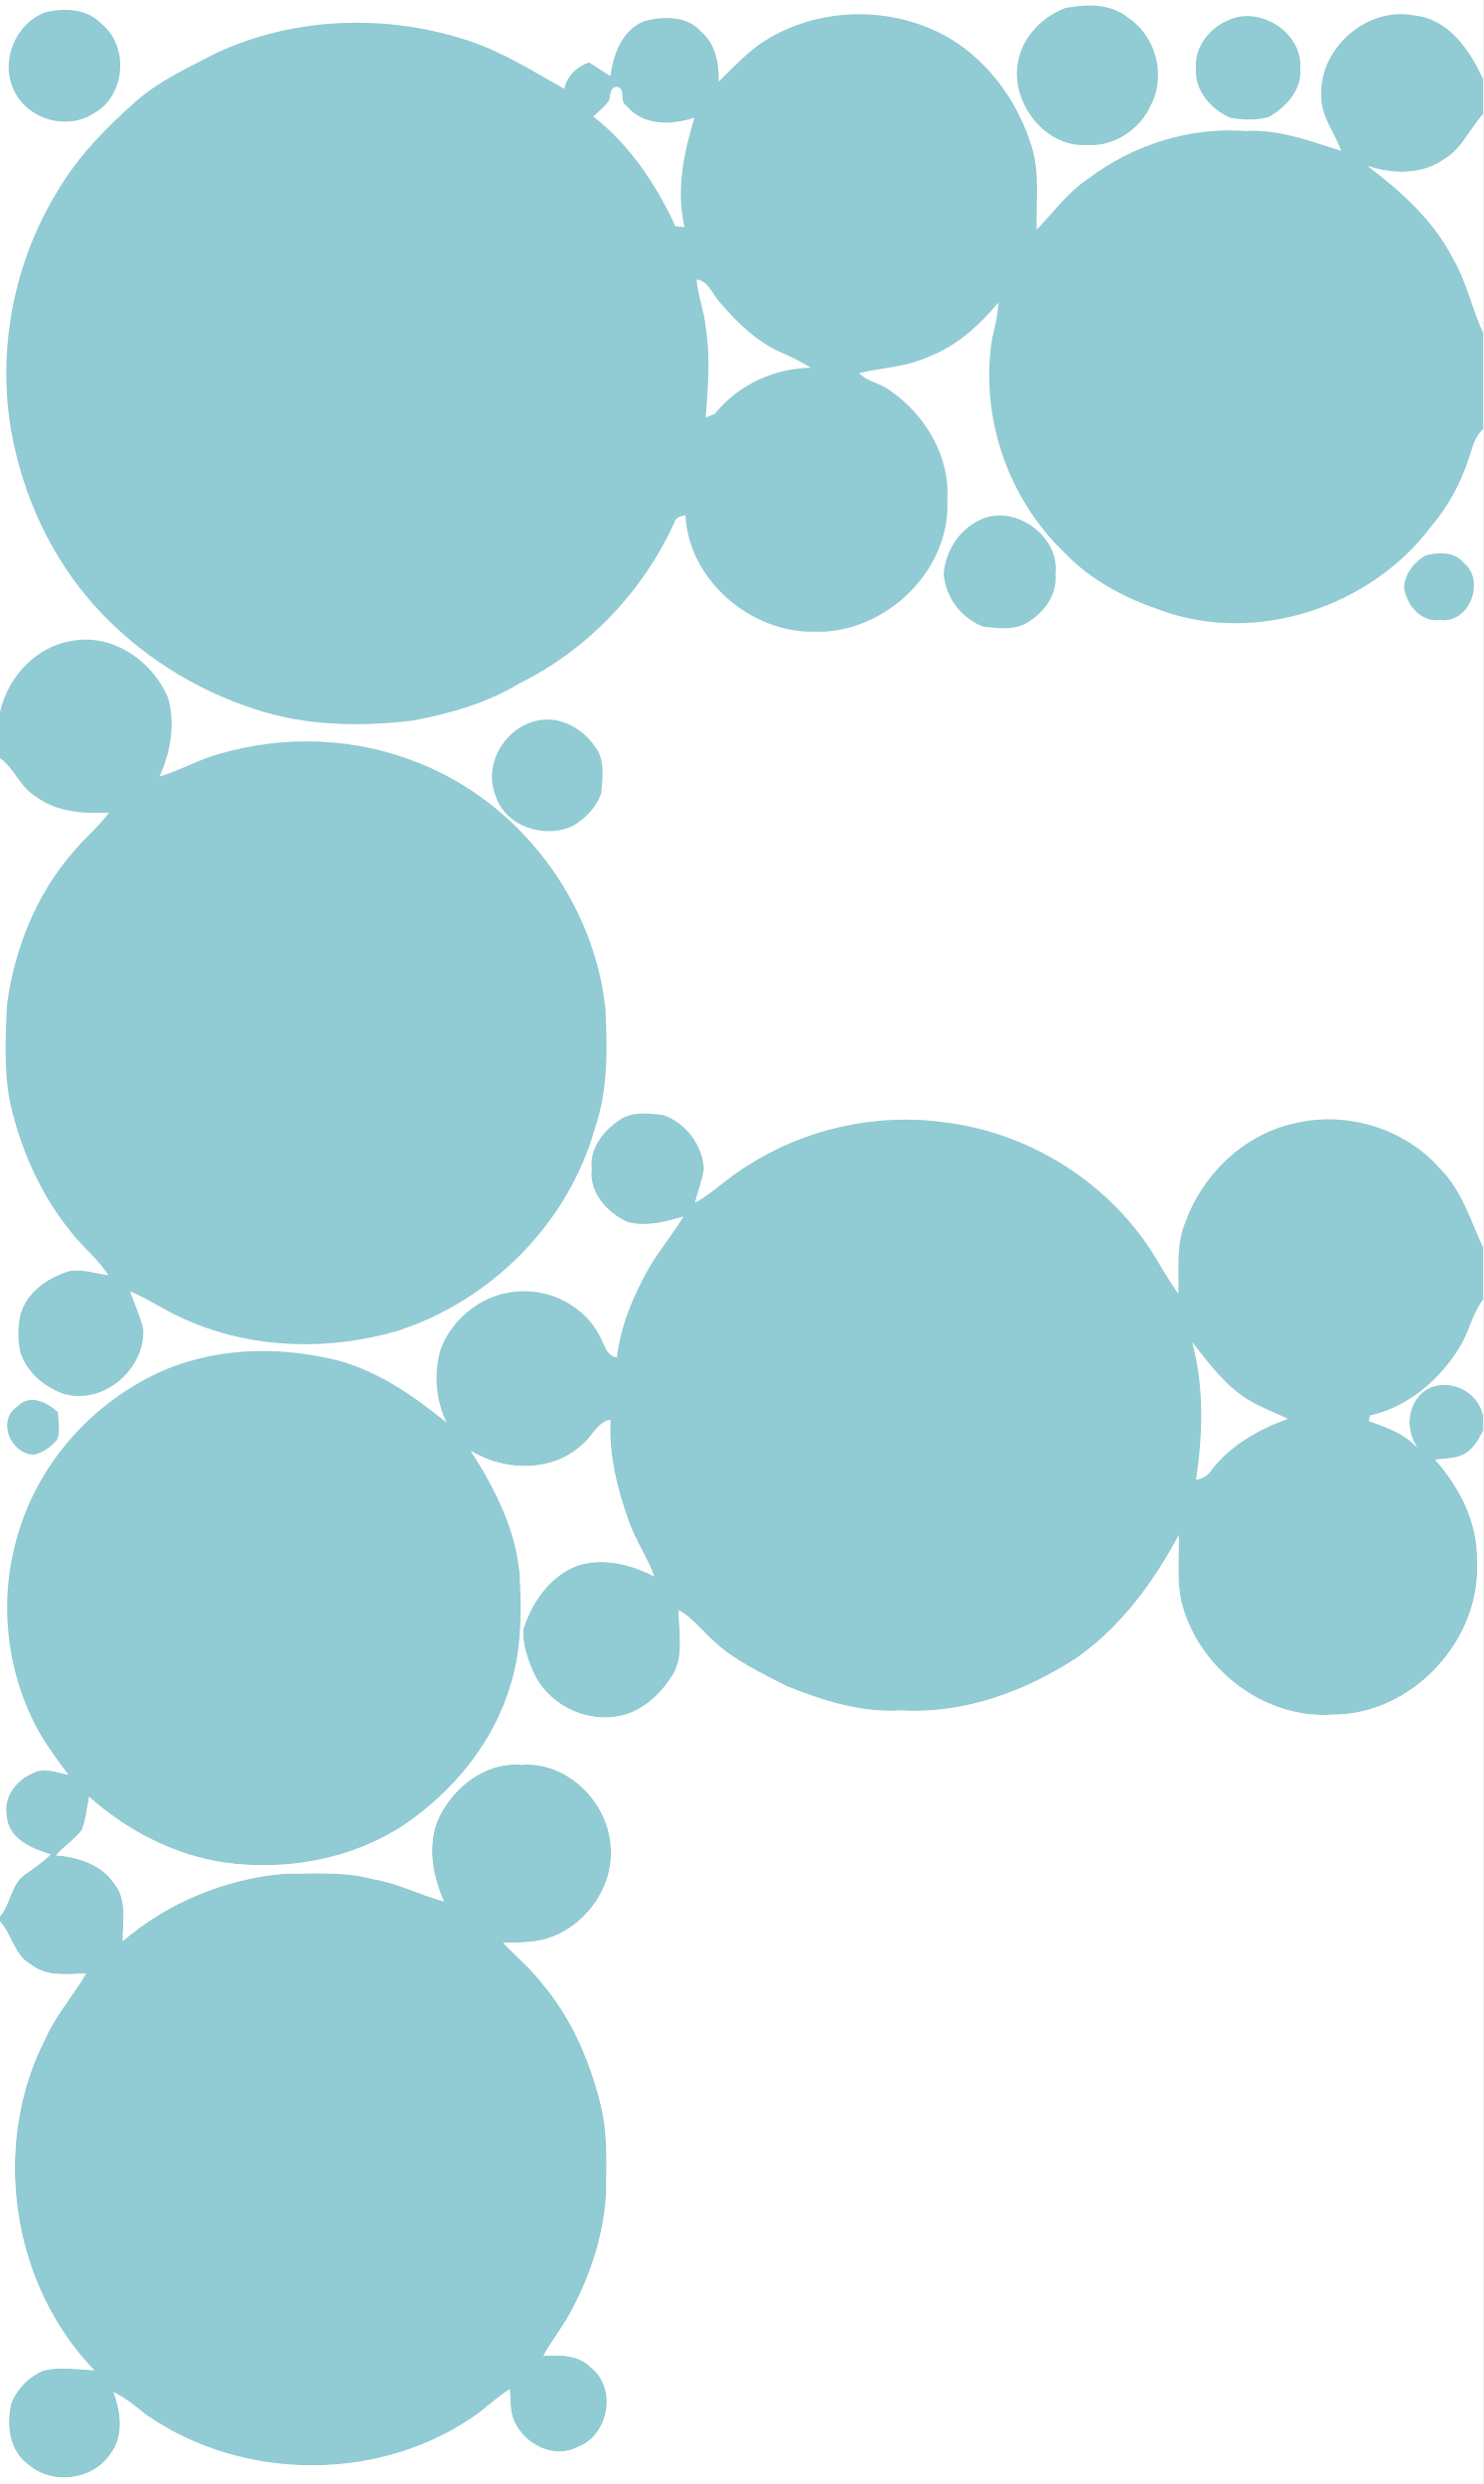
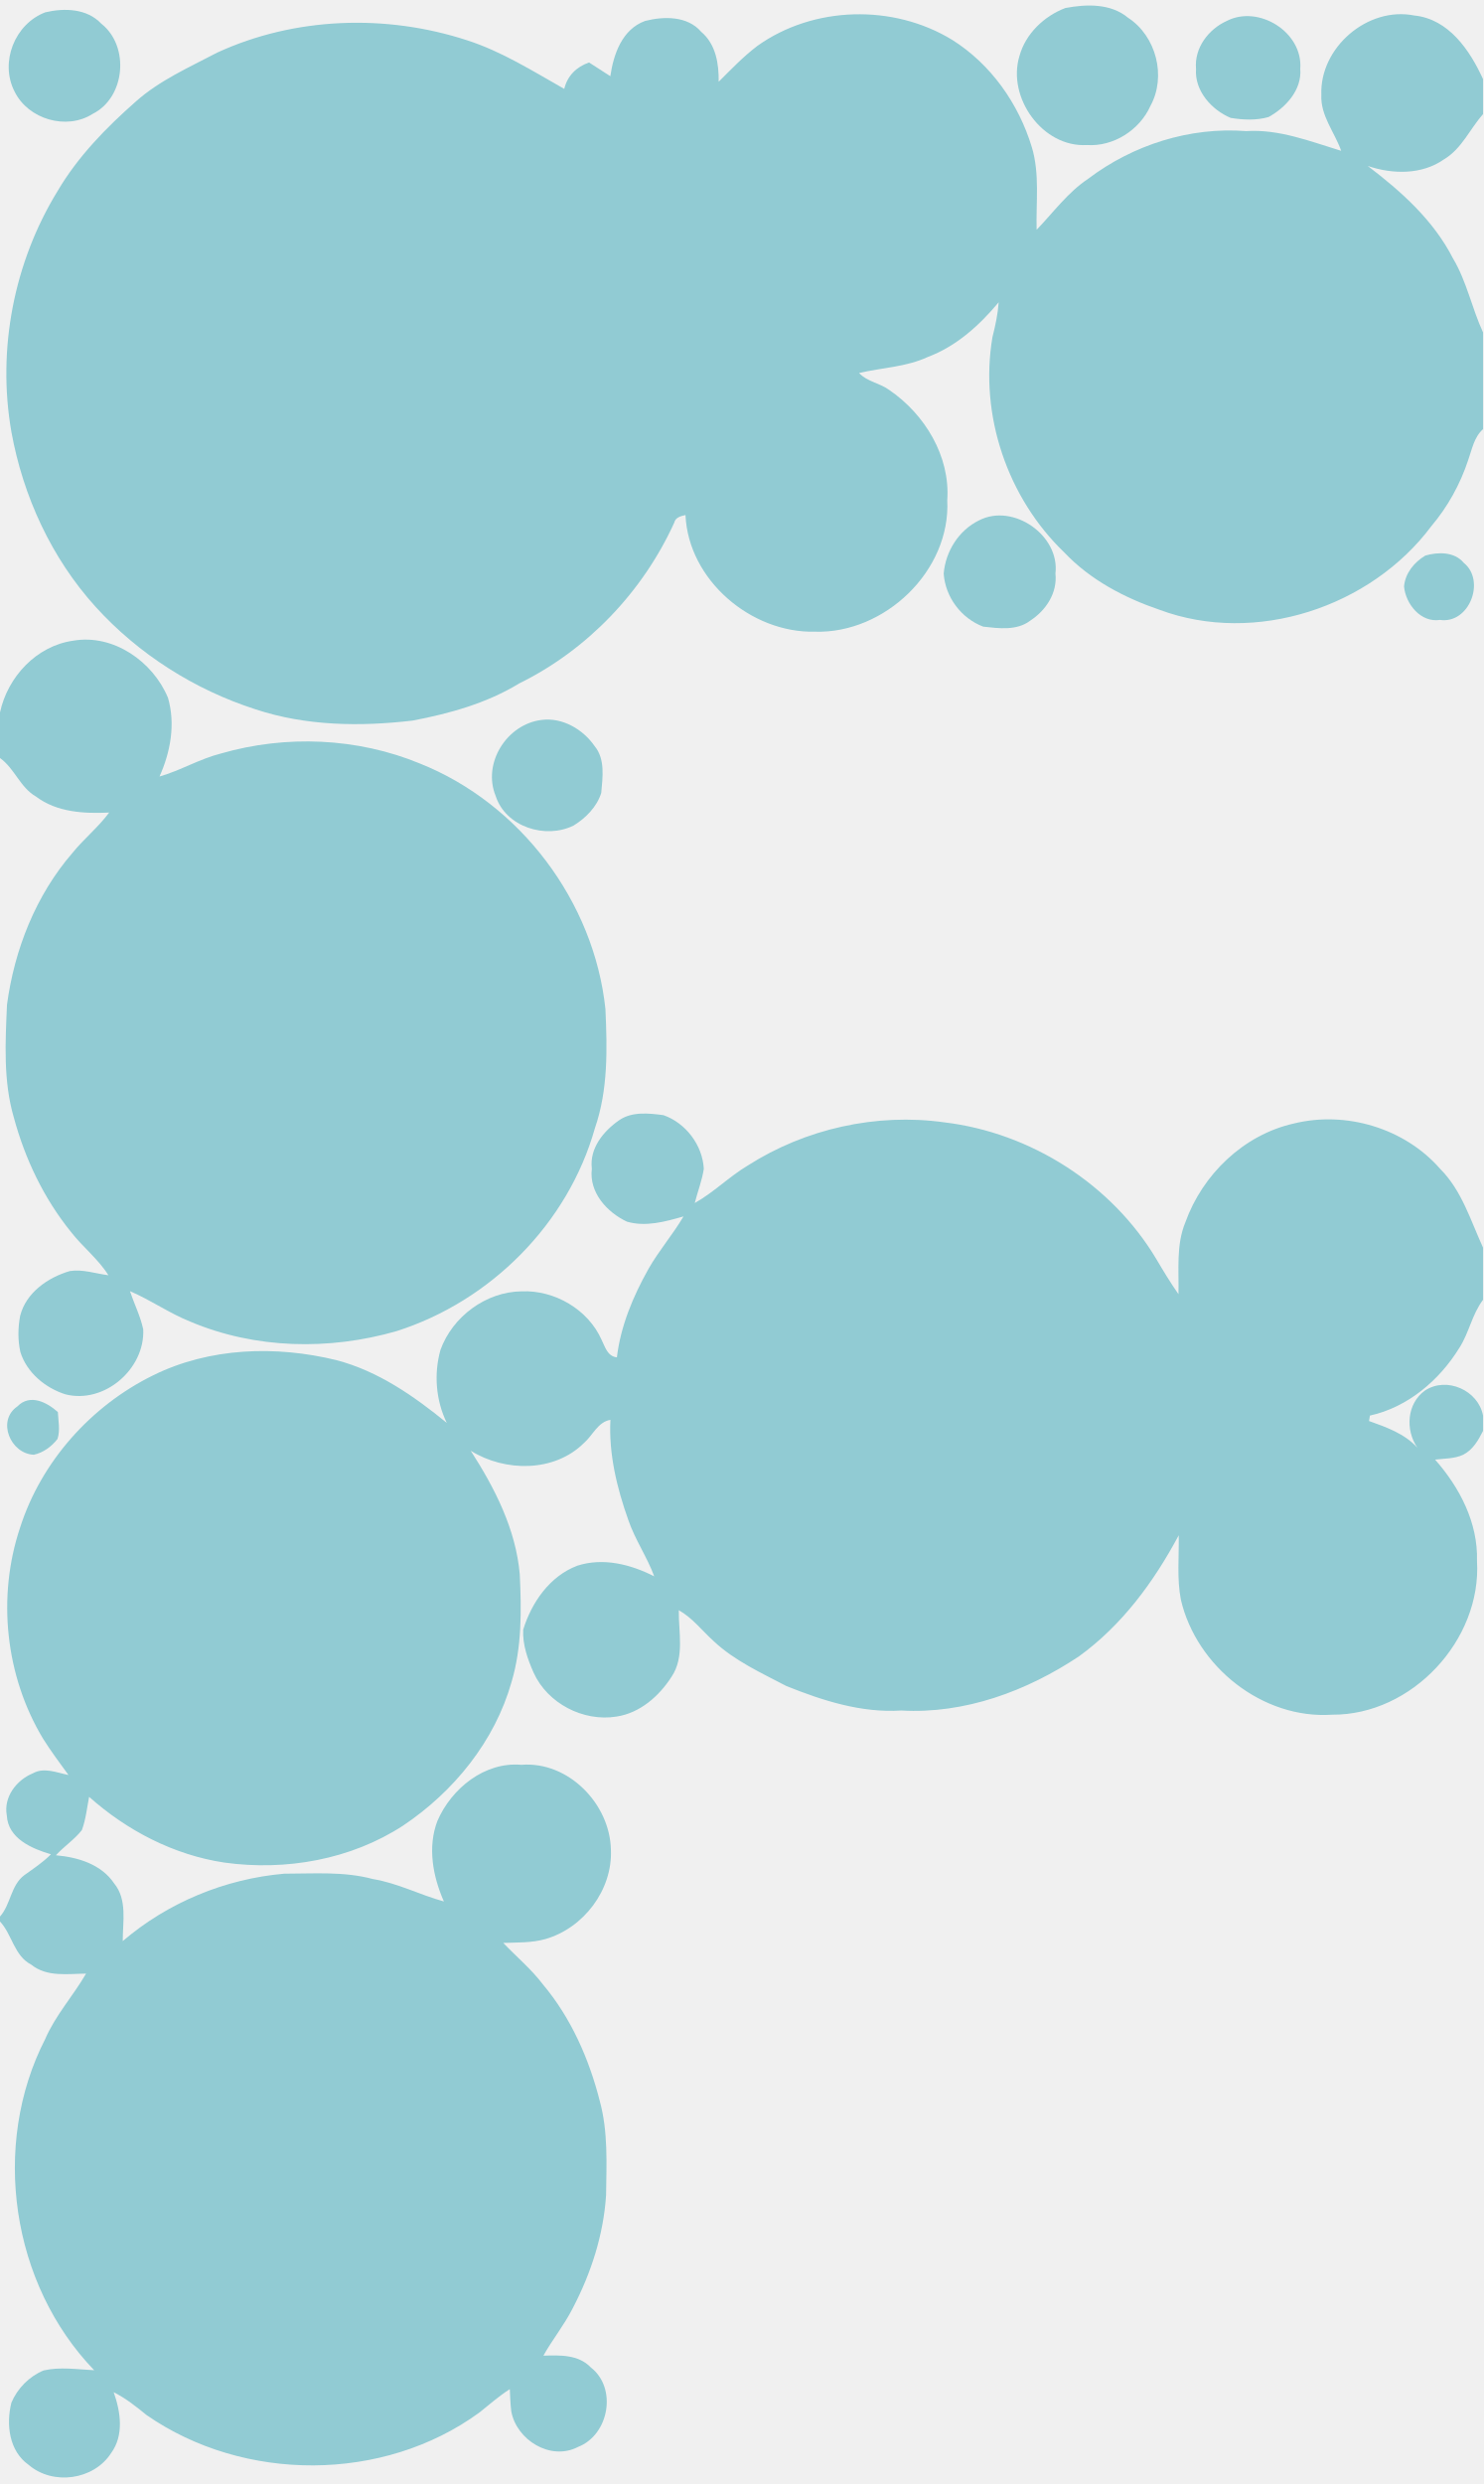
<svg xmlns="http://www.w3.org/2000/svg" width="344pt" height="576pt" viewBox="0 0 344 576" version="1.1">
-   <path fill="#ffffff" d=" M 0.00 0.00 L 344.00 0.00 L 344.00 18.36 C 340.95 11.66 336.04 4.40 328.03 3.59 C 317.21 1.44 306.06 11.05 306.49 22.02 C 306.26 26.82 309.57 30.65 311.09 34.97 C 303.89 32.79 296.72 29.91 289.04 30.40 C 275.98 29.39 262.82 33.58 252.41 41.45 C 247.68 44.60 244.34 49.24 240.45 53.28 C 240.27 46.88 241.22 40.32 239.32 34.08 C 236.27 24.02 229.83 14.88 220.87 9.25 C 207.25 0.91 188.73 1.33 175.68 10.64 C 172.42 13.11 169.59 16.08 166.70 18.96 C 166.76 14.75 166.04 10.24 162.64 7.37 C 159.45 3.66 153.97 3.75 149.62 4.86 C 144.30 6.80 142.31 12.55 141.57 17.67 C 139.92 16.61 138.28 15.55 136.64 14.49 C 133.72 15.49 131.61 17.57 130.88 20.61 C 123.56 16.48 116.36 11.91 108.30 9.33 C 89.55 3.21 68.38 3.91 50.38 12.20 C 43.90 15.61 37.06 18.60 31.53 23.52 C 24.61 29.61 18.06 36.31 13.36 44.30 C 3.22 60.81 -0.70 81.03 2.64 100.12 C 5.34 115.07 11.95 129.44 22.19 140.73 C 32.16 151.71 45.14 159.94 59.24 164.47 C 70.97 168.36 83.55 168.52 95.72 167.09 C 104.31 165.45 112.92 163.07 120.44 158.47 C 136.24 150.71 149.10 137.22 156.38 121.22 C 156.69 119.94 157.90 119.69 159.00 119.43 C 159.67 134.49 174.21 146.83 189.02 146.48 C 205.20 146.97 220.55 132.37 219.72 115.97 C 220.44 105.81 214.51 96.07 206.31 90.46 C 204.15 88.83 201.08 88.50 199.26 86.49 C 204.59 85.25 210.20 85.11 215.25 82.76 C 221.85 80.28 227.19 75.43 231.65 70.09 C 231.45 72.83 230.88 75.52 230.20 78.18 C 227.14 96.24 233.68 115.47 246.88 128.12 C 252.87 134.45 260.80 138.62 268.98 141.41 C 291.19 149.67 317.98 140.80 332.01 122.00 C 335.81 117.51 338.69 112.29 340.54 106.71 C 341.44 104.20 341.90 101.37 344.00 99.51 L 344.00 289.32 C 341.11 283.02 339.08 276.06 334.04 271.03 C 325.80 261.60 312.19 257.54 300.08 260.53 C 288.46 263.15 278.93 272.33 274.95 283.43 C 272.76 288.71 273.48 294.53 273.35 300.10 C 271.53 297.50 269.89 294.80 268.28 292.07 C 257.92 274.64 239.10 262.65 219.01 260.25 C 203.28 258.06 186.84 261.72 173.46 270.26 C 169.13 272.84 165.56 276.50 161.15 278.96 C 161.82 276.30 162.85 273.74 163.25 271.03 C 162.96 265.54 159.07 260.41 153.90 258.59 C 150.50 258.14 146.57 257.70 143.59 259.78 C 139.95 262.32 136.70 266.28 137.28 271.01 C 136.60 276.51 140.76 281.08 145.41 283.28 C 149.77 284.55 154.32 283.28 158.54 282.07 C 156.06 286.29 152.81 290.01 150.40 294.27 C 146.84 300.62 143.96 307.46 143.09 314.75 C 140.89 314.51 140.36 312.33 139.53 310.66 C 136.40 303.62 128.62 299.12 120.99 299.44 C 112.73 299.53 104.96 305.30 102.17 313.01 C 100.60 318.59 101.09 324.72 103.63 329.94 C 96.00 323.71 87.71 317.93 78.05 315.40 C 64.03 311.97 48.66 312.44 35.55 318.90 C 21.14 325.97 9.56 338.90 4.65 354.25 C -0.72 370.32 1.24 388.66 9.99 403.18 C 11.81 406.08 13.87 408.82 15.88 411.59 C 13.19 411.07 10.25 409.73 7.63 411.20 C 3.83 412.76 0.79 416.69 1.58 420.97 C 1.85 426.32 7.40 428.69 11.82 429.98 C 9.97 431.85 7.76 433.30 5.63 434.83 C 2.50 437.17 2.50 441.60 0.00 444.42 L 0.00 175.78 C 3.39 178.19 4.66 182.59 8.33 184.70 C 13.20 188.37 19.46 188.69 25.32 188.42 C 22.82 191.81 19.49 194.47 16.84 197.74 C 8.31 207.57 3.34 220.18 1.62 232.99 C 1.25 241.69 0.73 250.64 3.20 259.10 C 5.79 268.71 10.17 277.89 16.45 285.65 C 19.17 289.16 22.77 291.92 25.15 295.71 C 22.19 295.34 19.20 294.26 16.19 294.74 C 11.10 296.23 6.04 299.73 4.67 305.13 C 4.16 307.89 4.11 310.78 4.73 313.53 C 6.22 318.30 10.50 321.84 15.16 323.32 C 24.20 325.63 33.66 317.43 33.22 308.25 C 32.57 305.19 31.13 302.36 30.14 299.40 C 34.98 301.46 39.30 304.55 44.20 306.49 C 59.24 312.83 76.38 313.16 91.97 308.67 C 113.78 301.75 131.77 283.72 137.99 261.61 C 141.07 252.74 140.85 243.23 140.43 233.98 C 137.81 209.09 120.70 186.35 97.43 177.06 C 82.89 171.05 66.31 170.37 51.23 174.73 C 46.29 175.98 41.89 178.66 37.00 180.06 C 39.55 174.38 40.74 167.88 38.96 161.80 C 35.47 153.40 26.31 146.97 17.02 148.56 C 8.47 149.74 1.78 156.94 0.00 165.20 L 0.00 0.00 Z" />
+   <path fill="none" d=" M 0.00 0.00 L 344.00 0.00 L 344.00 18.36 C 340.95 11.66 336.04 4.40 328.03 3.59 C 317.21 1.44 306.06 11.05 306.49 22.02 C 306.26 26.82 309.57 30.65 311.09 34.97 C 303.89 32.79 296.72 29.91 289.04 30.40 C 275.98 29.39 262.82 33.58 252.41 41.45 C 247.68 44.60 244.34 49.24 240.45 53.28 C 240.27 46.88 241.22 40.32 239.32 34.08 C 236.27 24.02 229.83 14.88 220.87 9.25 C 207.25 0.91 188.73 1.33 175.68 10.64 C 172.42 13.11 169.59 16.08 166.70 18.96 C 166.76 14.75 166.04 10.24 162.64 7.37 C 159.45 3.66 153.97 3.75 149.62 4.86 C 144.30 6.80 142.31 12.55 141.57 17.67 C 139.92 16.61 138.28 15.55 136.64 14.49 C 133.72 15.49 131.61 17.57 130.88 20.61 C 123.56 16.48 116.36 11.91 108.30 9.33 C 89.55 3.21 68.38 3.91 50.38 12.20 C 43.90 15.61 37.06 18.60 31.53 23.52 C 24.61 29.61 18.06 36.31 13.36 44.30 C 3.22 60.81 -0.70 81.03 2.64 100.12 C 5.34 115.07 11.95 129.44 22.19 140.73 C 32.16 151.71 45.14 159.94 59.24 164.47 C 70.97 168.36 83.55 168.52 95.72 167.09 C 104.31 165.45 112.92 163.07 120.44 158.47 C 136.24 150.71 149.10 137.22 156.38 121.22 C 156.69 119.94 157.90 119.69 159.00 119.43 C 159.67 134.49 174.21 146.83 189.02 146.48 C 205.20 146.97 220.55 132.37 219.72 115.97 C 220.44 105.81 214.51 96.07 206.31 90.46 C 204.15 88.83 201.08 88.50 199.26 86.49 C 204.59 85.25 210.20 85.11 215.25 82.76 C 221.85 80.28 227.19 75.43 231.65 70.09 C 231.45 72.83 230.88 75.52 230.20 78.18 C 227.14 96.24 233.68 115.47 246.88 128.12 C 252.87 134.45 260.80 138.62 268.98 141.41 C 291.19 149.67 317.98 140.80 332.01 122.00 C 335.81 117.51 338.69 112.29 340.54 106.71 C 341.44 104.20 341.90 101.37 344.00 99.51 L 344.00 289.32 C 341.11 283.02 339.08 276.06 334.04 271.03 C 325.80 261.60 312.19 257.54 300.08 260.53 C 288.46 263.15 278.93 272.33 274.95 283.43 C 272.76 288.71 273.48 294.53 273.35 300.10 C 271.53 297.50 269.89 294.80 268.28 292.07 C 257.92 274.64 239.10 262.65 219.01 260.25 C 203.28 258.06 186.84 261.72 173.46 270.26 C 169.13 272.84 165.56 276.50 161.15 278.96 C 161.82 276.30 162.85 273.74 163.25 271.03 C 162.96 265.54 159.07 260.41 153.90 258.59 C 150.50 258.14 146.57 257.70 143.59 259.78 C 139.95 262.32 136.70 266.28 137.28 271.01 C 136.60 276.51 140.76 281.08 145.41 283.28 C 149.77 284.55 154.32 283.28 158.54 282.07 C 156.06 286.29 152.81 290.01 150.40 294.27 C 146.84 300.62 143.96 307.46 143.09 314.75 C 140.89 314.51 140.36 312.33 139.53 310.66 C 136.40 303.62 128.62 299.12 120.99 299.44 C 112.73 299.53 104.96 305.30 102.17 313.01 C 100.60 318.59 101.09 324.72 103.63 329.94 C 96.00 323.71 87.71 317.93 78.05 315.40 C 64.03 311.97 48.66 312.44 35.55 318.90 C 21.14 325.97 9.56 338.90 4.65 354.25 C -0.72 370.32 1.24 388.66 9.99 403.18 C 11.81 406.08 13.87 408.82 15.88 411.59 C 13.19 411.07 10.25 409.73 7.63 411.20 C 3.83 412.76 0.79 416.69 1.58 420.97 C 1.85 426.32 7.40 428.69 11.82 429.98 C 9.97 431.85 7.76 433.30 5.63 434.83 C 2.50 437.17 2.50 441.60 0.00 444.42 L 0.00 175.78 C 3.39 178.19 4.66 182.59 8.33 184.70 C 13.20 188.37 19.46 188.69 25.32 188.42 C 22.82 191.81 19.49 194.47 16.84 197.74 C 8.31 207.57 3.34 220.18 1.62 232.99 C 1.25 241.69 0.73 250.64 3.20 259.10 C 5.79 268.71 10.17 277.89 16.45 285.65 C 19.17 289.16 22.77 291.92 25.15 295.71 C 22.19 295.34 19.20 294.26 16.19 294.74 C 11.10 296.23 6.04 299.73 4.67 305.13 C 4.16 307.89 4.11 310.78 4.73 313.53 C 6.22 318.30 10.50 321.84 15.16 323.32 C 24.20 325.63 33.66 317.43 33.22 308.25 C 32.57 305.19 31.13 302.36 30.14 299.40 C 34.98 301.46 39.30 304.55 44.20 306.49 C 59.24 312.83 76.38 313.16 91.97 308.67 C 113.78 301.75 131.77 283.72 137.99 261.61 C 141.07 252.74 140.85 243.23 140.43 233.98 C 137.81 209.09 120.70 186.35 97.43 177.06 C 82.89 171.05 66.31 170.37 51.23 174.73 C 46.29 175.98 41.89 178.66 37.00 180.06 C 39.55 174.38 40.74 167.88 38.96 161.80 C 35.47 153.40 26.31 146.97 17.02 148.56 C 8.47 149.74 1.78 156.94 0.00 165.20 L 0.00 0.00 Z" />
  <path fill="#91cbd3" d=" M 10.53 2.85 C 14.93 1.82 20.19 1.96 23.49 5.49 C 30.11 10.68 29.11 22.59 21.51 26.40 C 15.45 30.28 6.54 27.67 3.39 21.25 C -0.12 14.48 3.40 5.53 10.53 2.85 Z" />
  <path fill="#91cbd3" d=" M 247.11 1.86 C 251.97 0.95 257.63 0.75 261.66 4.12 C 268.18 8.36 270.59 17.70 266.86 24.53 C 264.36 30.15 258.27 34.05 252.09 33.63 C 241.82 34.23 233.53 22.60 236.47 12.98 C 237.88 7.83 242.19 3.72 247.11 1.86 Z" />
  <path fill="#91cbd3" d=" M 149.62 4.86 C 153.97 3.75 159.45 3.66 162.64 7.37 C 166.04 10.24 166.76 14.75 166.70 18.96 C 169.59 16.08 172.42 13.11 175.68 10.64 C 188.73 1.33 207.25 0.91 220.87 9.25 C 229.83 14.88 236.27 24.02 239.32 34.08 C 241.22 40.32 240.27 46.88 240.45 53.28 C 244.34 49.24 247.68 44.60 252.41 41.45 C 262.82 33.58 275.98 29.39 289.04 30.40 C 296.72 29.91 303.89 32.79 311.09 34.97 C 309.57 30.65 306.26 26.82 306.49 22.02 C 306.06 11.05 317.21 1.44 328.03 3.59 C 336.04 4.40 340.95 11.66 344.00 18.36 L 344.00 26.45 C 340.94 29.91 339.07 34.48 334.97 36.93 C 329.84 40.56 322.99 40.44 317.25 38.48 C 325.01 44.38 332.50 51.07 337.00 59.88 C 340.22 65.24 341.39 71.46 344.00 77.09 L 344.00 99.51 C 341.90 101.37 341.44 104.20 340.54 106.71 C 338.69 112.29 335.81 117.51 332.01 122.00 C 317.98 140.80 291.19 149.67 268.98 141.41 C 260.80 138.62 252.87 134.45 246.88 128.12 C 233.68 115.47 227.14 96.24 230.20 78.18 C 230.88 75.52 231.45 72.83 231.65 70.09 C 227.19 75.43 221.85 80.28 215.25 82.76 C 210.20 85.11 204.59 85.25 199.26 86.49 C 201.08 88.50 204.15 88.83 206.31 90.46 C 214.51 96.07 220.44 105.81 219.72 115.97 C 220.55 132.37 205.20 146.97 189.02 146.48 C 174.21 146.83 159.67 134.49 159.00 119.43 C 157.90 119.69 156.69 119.94 156.38 121.22 C 149.10 137.22 136.24 150.71 120.44 158.47 C 112.92 163.07 104.31 165.45 95.72 167.09 C 83.55 168.52 70.97 168.36 59.24 164.47 C 45.14 159.94 32.16 151.71 22.19 140.73 C 11.95 129.44 5.34 115.07 2.64 100.12 C -0.70 81.03 3.22 60.81 13.36 44.30 C 18.06 36.31 24.61 29.61 31.53 23.52 C 37.06 18.60 43.90 15.61 50.38 12.20 C 68.38 3.91 89.55 3.21 108.30 9.33 C 116.36 11.91 123.56 16.48 130.88 20.61 C 131.61 17.57 133.72 15.49 136.64 14.49 C 138.28 15.55 139.92 16.61 141.57 17.67 C 142.31 12.55 144.30 6.80 149.62 4.86 Z" />
  <path fill="#91cbd3" d=" M 284.52 4.87 C 291.96 1.03 302.27 7.49 301.60 15.97 C 302.01 20.84 298.24 24.95 294.24 27.14 C 291.41 27.95 288.34 27.81 285.46 27.34 C 281.02 25.48 277.05 21.05 277.42 15.97 C 276.99 11.14 280.28 6.80 284.52 4.87 Z" />
-   <path fill="#ffffff" d=" M 141.24 23.32 C 141.63 22.22 141.44 20.25 143.00 20.11 C 145.37 20.41 143.48 23.56 145.38 24.58 C 149.24 29.29 155.82 28.99 161.08 27.29 C 158.61 35.48 156.75 44.13 158.79 52.65 C 158.26 52.61 157.20 52.52 156.67 52.48 C 152.22 42.81 146.08 33.59 137.59 27.01 C 138.85 25.83 140.29 24.79 141.24 23.32 Z" />
-   <path fill="#ffffff" d=" M 334.97 36.93 C 339.07 34.48 340.94 29.91 344.00 26.45 L 344.00 77.09 C 341.39 71.46 340.22 65.24 337.00 59.88 C 332.50 51.07 325.01 44.38 317.25 38.48 C 322.99 40.44 329.84 40.56 334.97 36.93 Z" />
-   <path fill="#ffffff" d=" M 161.57 64.82 C 164.44 65.16 165.22 68.29 166.98 70.12 C 171.00 74.85 175.63 79.36 181.42 81.83 C 183.72 82.84 185.97 83.97 188.11 85.28 C 179.63 85.35 171.13 89.29 165.81 95.95 L 163.69 96.82 C 164.23 89.91 164.81 82.93 163.72 76.03 C 163.36 72.22 161.89 68.63 161.57 64.82 Z" />
+   <path fill="none" d=" M 141.24 23.32 C 141.63 22.22 141.44 20.25 143.00 20.11 C 145.37 20.41 143.48 23.56 145.38 24.58 C 149.24 29.29 155.82 28.99 161.08 27.29 C 158.61 35.48 156.75 44.13 158.79 52.65 C 158.26 52.61 157.20 52.52 156.67 52.48 C 152.22 42.81 146.08 33.59 137.59 27.01 C 138.85 25.83 140.29 24.79 141.24 23.32 Z" />
+   <path fill="none" d=" M 334.97 36.93 C 339.07 34.48 340.94 29.91 344.00 26.45 L 344.00 77.09 C 341.39 71.46 340.22 65.24 337.00 59.88 C 332.50 51.07 325.01 44.38 317.25 38.48 C 322.99 40.44 329.84 40.56 334.97 36.93 Z" />
+   <path fill="none" d=" M 161.57 64.82 C 164.44 65.16 165.22 68.29 166.98 70.12 C 171.00 74.85 175.63 79.36 181.42 81.83 C 183.72 82.84 185.97 83.97 188.11 85.28 C 179.63 85.35 171.13 89.29 165.81 95.95 L 163.69 96.82 C 164.23 89.91 164.81 82.93 163.72 76.03 C 163.36 72.22 161.89 68.63 161.57 64.82 Z" />
  <path fill="#91cbd3" d=" M 218.89 133.03 C 219.32 127.83 222.40 122.95 227.12 120.65 C 235.05 116.60 245.88 124.18 244.81 132.99 C 245.30 137.50 242.61 141.55 238.95 143.93 C 235.86 146.29 231.67 145.71 228.06 145.31 C 222.96 143.38 219.29 138.49 218.89 133.03 Z" />
  <path fill="#91cbd3" d=" M 330.60 128.83 C 333.56 127.97 337.37 127.91 339.52 130.51 C 344.66 134.63 340.82 144.75 334.00 143.75 C 329.55 144.44 326.05 140.06 325.67 136.00 C 325.94 132.91 328.02 130.38 330.60 128.83 Z" />
  <path fill="#91cbd3" d=" M 0.00 165.20 C 1.78 156.94 8.47 149.74 17.02 148.56 C 26.31 146.97 35.47 153.40 38.96 161.80 C 40.74 167.88 39.55 174.38 37.00 180.06 C 41.89 178.66 46.29 175.98 51.23 174.73 C 66.31 170.37 82.89 171.05 97.43 177.06 C 120.70 186.35 137.81 209.09 140.43 233.98 C 140.85 243.23 141.07 252.74 137.99 261.61 C 131.77 283.72 113.78 301.75 91.97 308.67 C 76.38 313.16 59.24 312.83 44.20 306.49 C 39.30 304.55 34.98 301.46 30.14 299.40 C 31.13 302.36 32.57 305.19 33.22 308.25 C 33.66 317.43 24.20 325.63 15.16 323.32 C 10.50 321.84 6.22 318.30 4.73 313.53 C 4.11 310.78 4.16 307.89 4.67 305.13 C 6.04 299.73 11.10 296.23 16.19 294.74 C 19.20 294.26 22.19 295.34 25.15 295.71 C 22.77 291.92 19.17 289.16 16.45 285.65 C 10.17 277.89 5.79 268.71 3.20 259.10 C 0.73 250.64 1.25 241.69 1.62 232.99 C 3.34 220.18 8.31 207.57 16.84 197.74 C 19.49 194.47 22.82 191.81 25.32 188.42 C 19.46 188.69 13.20 188.37 8.33 184.70 C 4.66 182.59 3.39 178.19 0.00 175.78 L 0.00 165.20 Z" />
  <path fill="#91cbd3" d=" M 125.62 166.94 C 130.45 166.32 135.23 169.10 137.93 173.02 C 140.42 176.03 139.77 180.27 139.46 183.87 C 138.45 187.09 135.88 189.69 133.05 191.43 C 126.58 194.64 117.31 191.79 114.98 184.59 C 111.84 176.96 117.57 167.92 125.62 166.94 Z" />
  <path fill="#91cbd3" d=" M 143.59 259.78 C 146.57 257.70 150.50 258.14 153.90 258.59 C 159.07 260.41 162.96 265.54 163.25 271.03 C 162.85 273.74 161.82 276.30 161.15 278.96 C 165.56 276.50 169.13 272.84 173.46 270.26 C 186.84 261.72 203.28 258.06 219.01 260.25 C 239.10 262.65 257.92 274.64 268.28 292.07 C 269.89 294.80 271.53 297.50 273.35 300.10 C 273.48 294.53 272.76 288.71 274.95 283.43 C 278.93 272.33 288.46 263.15 300.08 260.53 C 312.19 257.54 325.80 261.60 334.04 271.03 C 339.08 276.06 341.11 283.02 344.00 289.32 L 344.00 301.40 C 341.44 304.75 340.77 309.04 338.50 312.55 C 333.86 320.08 326.53 326.32 317.76 328.25 C 317.71 328.56 317.60 329.19 317.55 329.51 C 321.59 330.95 325.80 332.44 328.77 335.70 C 325.92 331.59 326.31 325.45 330.54 322.43 C 335.56 319.14 342.90 322.37 344.00 328.28 L 344.00 331.79 C 342.92 333.95 341.62 336.22 339.37 337.34 C 337.34 338.28 335.04 338.19 332.87 338.46 C 338.58 344.92 342.85 353.12 342.59 361.95 C 343.71 380.32 327.46 397.74 309.00 397.61 C 292.89 398.71 277.54 386.49 273.91 370.96 C 272.95 366.03 273.50 360.98 273.41 356.00 C 267.65 366.79 260.26 376.85 250.27 384.08 C 238.17 392.14 223.75 397.49 209.05 396.64 C 199.81 397.24 190.86 394.36 182.41 390.97 C 176.54 387.89 170.35 385.10 165.48 380.50 C 162.83 378.10 160.62 375.17 157.45 373.38 C 157.37 378.48 158.83 384.22 155.79 388.78 C 152.91 393.30 148.44 397.24 142.98 398.05 C 135.28 399.29 127.00 395.00 123.77 387.86 C 122.39 384.73 121.18 381.36 121.36 377.88 C 123.31 371.58 127.51 365.49 133.88 363.07 C 139.89 361.12 146.29 362.74 151.75 365.53 C 150.09 361.02 147.30 357.03 145.74 352.47 C 143.10 345.03 141.18 337.19 141.59 329.24 C 138.69 329.71 137.51 332.82 135.47 334.59 C 128.58 341.45 117.13 341.34 109.19 336.41 C 114.78 345.08 119.65 354.62 120.56 365.05 C 120.97 373.40 121.06 381.94 118.65 390.04 C 114.76 403.77 105.26 415.45 93.50 423.33 C 81.37 431.23 66.26 433.88 52.03 431.90 C 40.31 430.14 29.47 424.49 20.67 416.66 C 20.17 419.24 19.91 421.89 18.99 424.37 C 17.27 426.58 14.85 428.13 12.97 430.21 C 18.06 430.66 23.47 432.27 26.47 436.72 C 29.57 440.49 28.46 445.63 28.47 450.11 C 38.94 441.15 52.22 435.67 65.93 434.48 C 72.79 434.48 79.78 433.91 86.49 435.72 C 92.22 436.66 97.40 439.39 102.96 440.92 C 100.40 435.12 99.13 428.32 101.46 422.24 C 104.71 414.72 112.42 408.48 120.94 409.23 C 131.83 408.36 141.49 418.29 141.70 428.92 C 142.11 438.23 135.38 447.09 126.50 449.64 C 123.33 450.54 119.99 450.41 116.73 450.53 C 119.79 453.74 123.23 456.59 125.92 460.14 C 132.45 467.91 136.63 477.41 139.12 487.19 C 141.06 494.28 140.68 501.72 140.58 509.00 C 140.00 518.22 137.07 527.22 132.78 535.37 C 130.84 539.18 128.13 542.52 126.04 546.24 C 129.86 546.13 134.15 545.95 137.03 548.96 C 143.23 553.75 141.27 564.63 134.06 567.41 C 127.72 570.71 119.79 565.80 118.59 559.13 C 118.38 557.42 118.33 555.71 118.25 554.00 C 115.75 555.61 113.51 557.57 111.19 559.43 C 88.93 575.67 56.58 575.67 34.02 560.03 C 31.61 558.07 29.17 556.11 26.37 554.72 C 27.98 559.24 28.81 564.71 25.76 568.85 C 21.75 575.08 12.29 576.39 6.67 571.58 C 2.10 568.38 1.38 562.19 2.64 557.15 C 4.03 553.84 6.79 551.04 10.11 549.67 C 13.97 548.79 17.95 549.43 21.85 549.62 C 2.60 529.67 -2.16 497.50 10.48 472.83 C 12.87 467.29 16.97 462.81 19.96 457.65 C 15.67 457.69 10.87 458.50 7.25 455.57 C 3.27 453.52 2.83 448.61 0.00 445.56 L 0.00 444.42 C 2.50 441.60 2.50 437.17 5.63 434.83 C 7.76 433.30 9.97 431.85 11.82 429.98 C 7.40 428.69 1.85 426.32 1.58 420.97 C 0.79 416.69 3.83 412.76 7.63 411.20 C 10.25 409.73 13.19 411.07 15.88 411.59 C 13.87 408.82 11.81 406.08 9.99 403.18 C 1.24 388.66 -0.72 370.32 4.65 354.25 C 9.56 338.90 21.14 325.97 35.55 318.90 C 48.66 312.44 64.03 311.97 78.05 315.40 C 87.71 317.93 96.00 323.71 103.63 329.94 C 101.09 324.72 100.60 318.59 102.17 313.01 C 104.96 305.30 112.73 299.53 120.99 299.44 C 128.62 299.12 136.40 303.62 139.53 310.66 C 140.36 312.33 140.89 314.51 143.09 314.75 C 143.96 307.46 146.84 300.62 150.40 294.27 C 152.81 290.01 156.06 286.29 158.54 282.07 C 154.32 283.28 149.77 284.55 145.41 283.28 C 140.76 281.08 136.60 276.51 137.28 271.01 C 136.70 266.28 139.95 262.32 143.59 259.78 Z" />
-   <path fill="#ffffff" d=" M 338.50 312.55 C 340.77 309.04 341.44 304.75 344.00 301.40 L 344.00 328.28 C 342.90 322.37 335.56 319.14 330.54 322.43 C 326.31 325.45 325.92 331.59 328.77 335.70 C 325.80 332.44 321.59 330.95 317.55 329.51 C 317.60 329.19 317.71 328.56 317.76 328.25 C 326.53 326.32 333.86 320.08 338.50 312.55 Z" />
-   <path fill="#ffffff" d=" M 276.52 311.19 C 280.32 316.04 284.08 321.19 289.40 324.50 C 292.35 326.32 295.61 327.51 298.73 329.01 C 291.95 331.46 285.40 335.15 280.95 340.96 C 280.16 342.24 278.87 342.91 277.42 343.17 C 279.01 332.57 279.33 321.61 276.52 311.19 Z" />
+   <path fill="none" d=" M 338.50 312.55 C 340.77 309.04 341.44 304.75 344.00 301.40 L 344.00 328.28 C 342.90 322.37 335.56 319.14 330.54 322.43 C 326.31 325.45 325.92 331.59 328.77 335.70 C 325.80 332.44 321.59 330.95 317.55 329.51 C 317.60 329.19 317.71 328.56 317.76 328.25 C 326.53 326.32 333.86 320.08 338.50 312.55 Z" />
+   <path fill="none" d=" M 276.52 311.19 C 280.32 316.04 284.08 321.19 289.40 324.50 C 292.35 326.32 295.61 327.51 298.73 329.01 C 291.95 331.46 285.40 335.15 280.95 340.96 C 280.16 342.24 278.87 342.91 277.42 343.17 C 279.01 332.57 279.33 321.61 276.52 311.19 Z" />
  <path fill="#91cbd3" d=" M 4.04 326.12 C 6.94 323.13 10.87 325.15 13.42 327.43 C 13.53 329.49 13.98 331.63 13.35 333.65 C 12.00 335.41 10.04 336.86 7.84 337.33 C 2.43 337.11 -0.82 329.42 4.04 326.12 Z" />
-   <path fill="#ffffff" d=" M 135.47 334.59 C 137.51 332.82 138.69 329.71 141.59 329.24 C 141.18 337.19 143.10 345.03 145.74 352.47 C 147.30 357.03 150.09 361.02 151.75 365.53 C 146.29 362.74 139.89 361.12 133.88 363.07 C 127.51 365.49 123.31 371.58 121.36 377.88 C 121.18 381.36 122.39 384.73 123.77 387.86 C 127.00 395.00 135.28 399.29 142.98 398.05 C 148.44 397.24 152.91 393.30 155.79 388.78 C 158.83 384.22 157.37 378.48 157.45 373.38 C 160.62 375.17 162.83 378.10 165.48 380.50 C 170.35 385.10 176.54 387.89 182.41 390.97 C 190.86 394.36 199.81 397.24 209.05 396.64 C 223.75 397.49 238.17 392.14 250.27 384.08 C 260.26 376.85 267.65 366.79 273.41 356.00 C 273.50 360.98 272.95 366.03 273.91 370.96 C 277.54 386.49 292.89 398.71 309.00 397.61 C 327.46 397.74 343.71 380.32 342.59 361.95 C 342.85 353.12 338.58 344.92 332.87 338.46 C 335.04 338.19 337.34 338.28 339.37 337.34 C 341.62 336.22 342.92 333.95 344.00 331.79 L 344.00 576.00 L 0.00 576.00 L 0.00 445.56 C 2.83 448.61 3.27 453.52 7.25 455.57 C 10.87 458.50 15.67 457.69 19.96 457.65 C 16.97 462.81 12.87 467.29 10.48 472.83 C -2.16 497.50 2.60 529.67 21.85 549.62 C 17.95 549.43 13.97 548.79 10.11 549.67 C 6.79 551.04 4.03 553.84 2.64 557.15 C 1.38 562.19 2.10 568.38 6.67 571.58 C 12.29 576.39 21.75 575.08 25.76 568.85 C 28.81 564.71 27.98 559.24 26.37 554.72 C 29.17 556.11 31.61 558.07 34.02 560.03 C 56.58 575.67 88.93 575.67 111.19 559.43 C 113.51 557.57 115.75 555.61 118.25 554.00 C 118.33 555.71 118.38 557.42 118.59 559.13 C 119.79 565.80 127.72 570.71 134.06 567.41 C 141.27 564.63 143.23 553.75 137.03 548.96 C 134.15 545.95 129.86 546.13 126.04 546.24 C 128.13 542.52 130.84 539.18 132.78 535.37 C 137.07 527.22 140.00 518.22 140.58 509.00 C 140.68 501.72 141.06 494.28 139.12 487.19 C 136.63 477.41 132.45 467.91 125.92 460.14 C 123.23 456.59 119.79 453.74 116.73 450.53 C 119.99 450.41 123.33 450.54 126.50 449.64 C 135.38 447.09 142.11 438.23 141.70 428.92 C 141.49 418.29 131.83 408.36 120.94 409.23 C 112.42 408.48 104.71 414.72 101.46 422.24 C 99.13 428.32 100.40 435.12 102.96 440.92 C 97.40 439.39 92.22 436.66 86.49 435.72 C 79.78 433.91 72.79 434.48 65.93 434.48 C 52.22 435.67 38.94 441.15 28.47 450.11 C 28.46 445.63 29.57 440.49 26.47 436.72 C 23.47 432.27 18.06 430.66 12.97 430.21 C 14.85 428.13 17.27 426.58 18.99 424.37 C 19.91 421.89 20.17 419.24 20.67 416.66 C 29.47 424.49 40.31 430.14 52.03 431.90 C 66.26 433.88 81.37 431.23 93.50 423.33 C 105.26 415.45 114.76 403.77 118.65 390.04 C 121.06 381.94 120.97 373.40 120.56 365.05 C 119.65 354.62 114.78 345.08 109.19 336.41 C 117.13 341.34 128.58 341.45 135.47 334.59 Z" />
+   <path fill="none" d=" M 135.47 334.59 C 137.51 332.82 138.69 329.71 141.59 329.24 C 141.18 337.19 143.10 345.03 145.74 352.47 C 147.30 357.03 150.09 361.02 151.75 365.53 C 146.29 362.74 139.89 361.12 133.88 363.07 C 127.51 365.49 123.31 371.58 121.36 377.88 C 121.18 381.36 122.39 384.73 123.77 387.86 C 127.00 395.00 135.28 399.29 142.98 398.05 C 148.44 397.24 152.91 393.30 155.79 388.78 C 158.83 384.22 157.37 378.48 157.45 373.38 C 160.62 375.17 162.83 378.10 165.48 380.50 C 170.35 385.10 176.54 387.89 182.41 390.97 C 190.86 394.36 199.81 397.24 209.05 396.64 C 223.75 397.49 238.17 392.14 250.27 384.08 C 260.26 376.85 267.65 366.79 273.41 356.00 C 273.50 360.98 272.95 366.03 273.91 370.96 C 277.54 386.49 292.89 398.71 309.00 397.61 C 327.46 397.74 343.71 380.32 342.59 361.95 C 342.85 353.12 338.58 344.92 332.87 338.46 C 335.04 338.19 337.34 338.28 339.37 337.34 C 341.62 336.22 342.92 333.95 344.00 331.79 L 344.00 576.00 L 0.00 576.00 L 0.00 445.56 C 2.83 448.61 3.27 453.52 7.25 455.57 C 10.87 458.50 15.67 457.69 19.96 457.65 C 16.97 462.81 12.87 467.29 10.48 472.83 C -2.16 497.50 2.60 529.67 21.85 549.62 C 17.95 549.43 13.97 548.79 10.11 549.67 C 6.79 551.04 4.03 553.84 2.64 557.15 C 1.38 562.19 2.10 568.38 6.67 571.58 C 12.29 576.39 21.75 575.08 25.76 568.85 C 28.81 564.71 27.98 559.24 26.37 554.72 C 29.17 556.11 31.61 558.07 34.02 560.03 C 56.58 575.67 88.93 575.67 111.19 559.43 C 113.51 557.57 115.75 555.61 118.25 554.00 C 118.33 555.71 118.38 557.42 118.59 559.13 C 119.79 565.80 127.72 570.71 134.06 567.41 C 141.27 564.63 143.23 553.75 137.03 548.96 C 134.15 545.95 129.86 546.13 126.04 546.24 C 128.13 542.52 130.84 539.18 132.78 535.37 C 137.07 527.22 140.00 518.22 140.58 509.00 C 140.68 501.72 141.06 494.28 139.12 487.19 C 136.63 477.41 132.45 467.91 125.92 460.14 C 123.23 456.59 119.79 453.74 116.73 450.53 C 119.99 450.41 123.33 450.54 126.50 449.64 C 135.38 447.09 142.11 438.23 141.70 428.92 C 141.49 418.29 131.83 408.36 120.94 409.23 C 112.42 408.48 104.71 414.72 101.46 422.24 C 99.13 428.32 100.40 435.12 102.96 440.92 C 97.40 439.39 92.22 436.66 86.49 435.72 C 79.78 433.91 72.79 434.48 65.93 434.48 C 52.22 435.67 38.94 441.15 28.47 450.11 C 28.46 445.63 29.57 440.49 26.47 436.72 C 23.47 432.27 18.06 430.66 12.97 430.21 C 14.85 428.13 17.27 426.58 18.99 424.37 C 19.91 421.89 20.17 419.24 20.67 416.66 C 29.47 424.49 40.31 430.14 52.03 431.90 C 66.26 433.88 81.37 431.23 93.50 423.33 C 105.26 415.45 114.76 403.77 118.65 390.04 C 121.06 381.94 120.97 373.40 120.56 365.05 C 119.65 354.62 114.78 345.08 109.19 336.41 C 117.13 341.34 128.58 341.45 135.47 334.59 Z" />
</svg>
